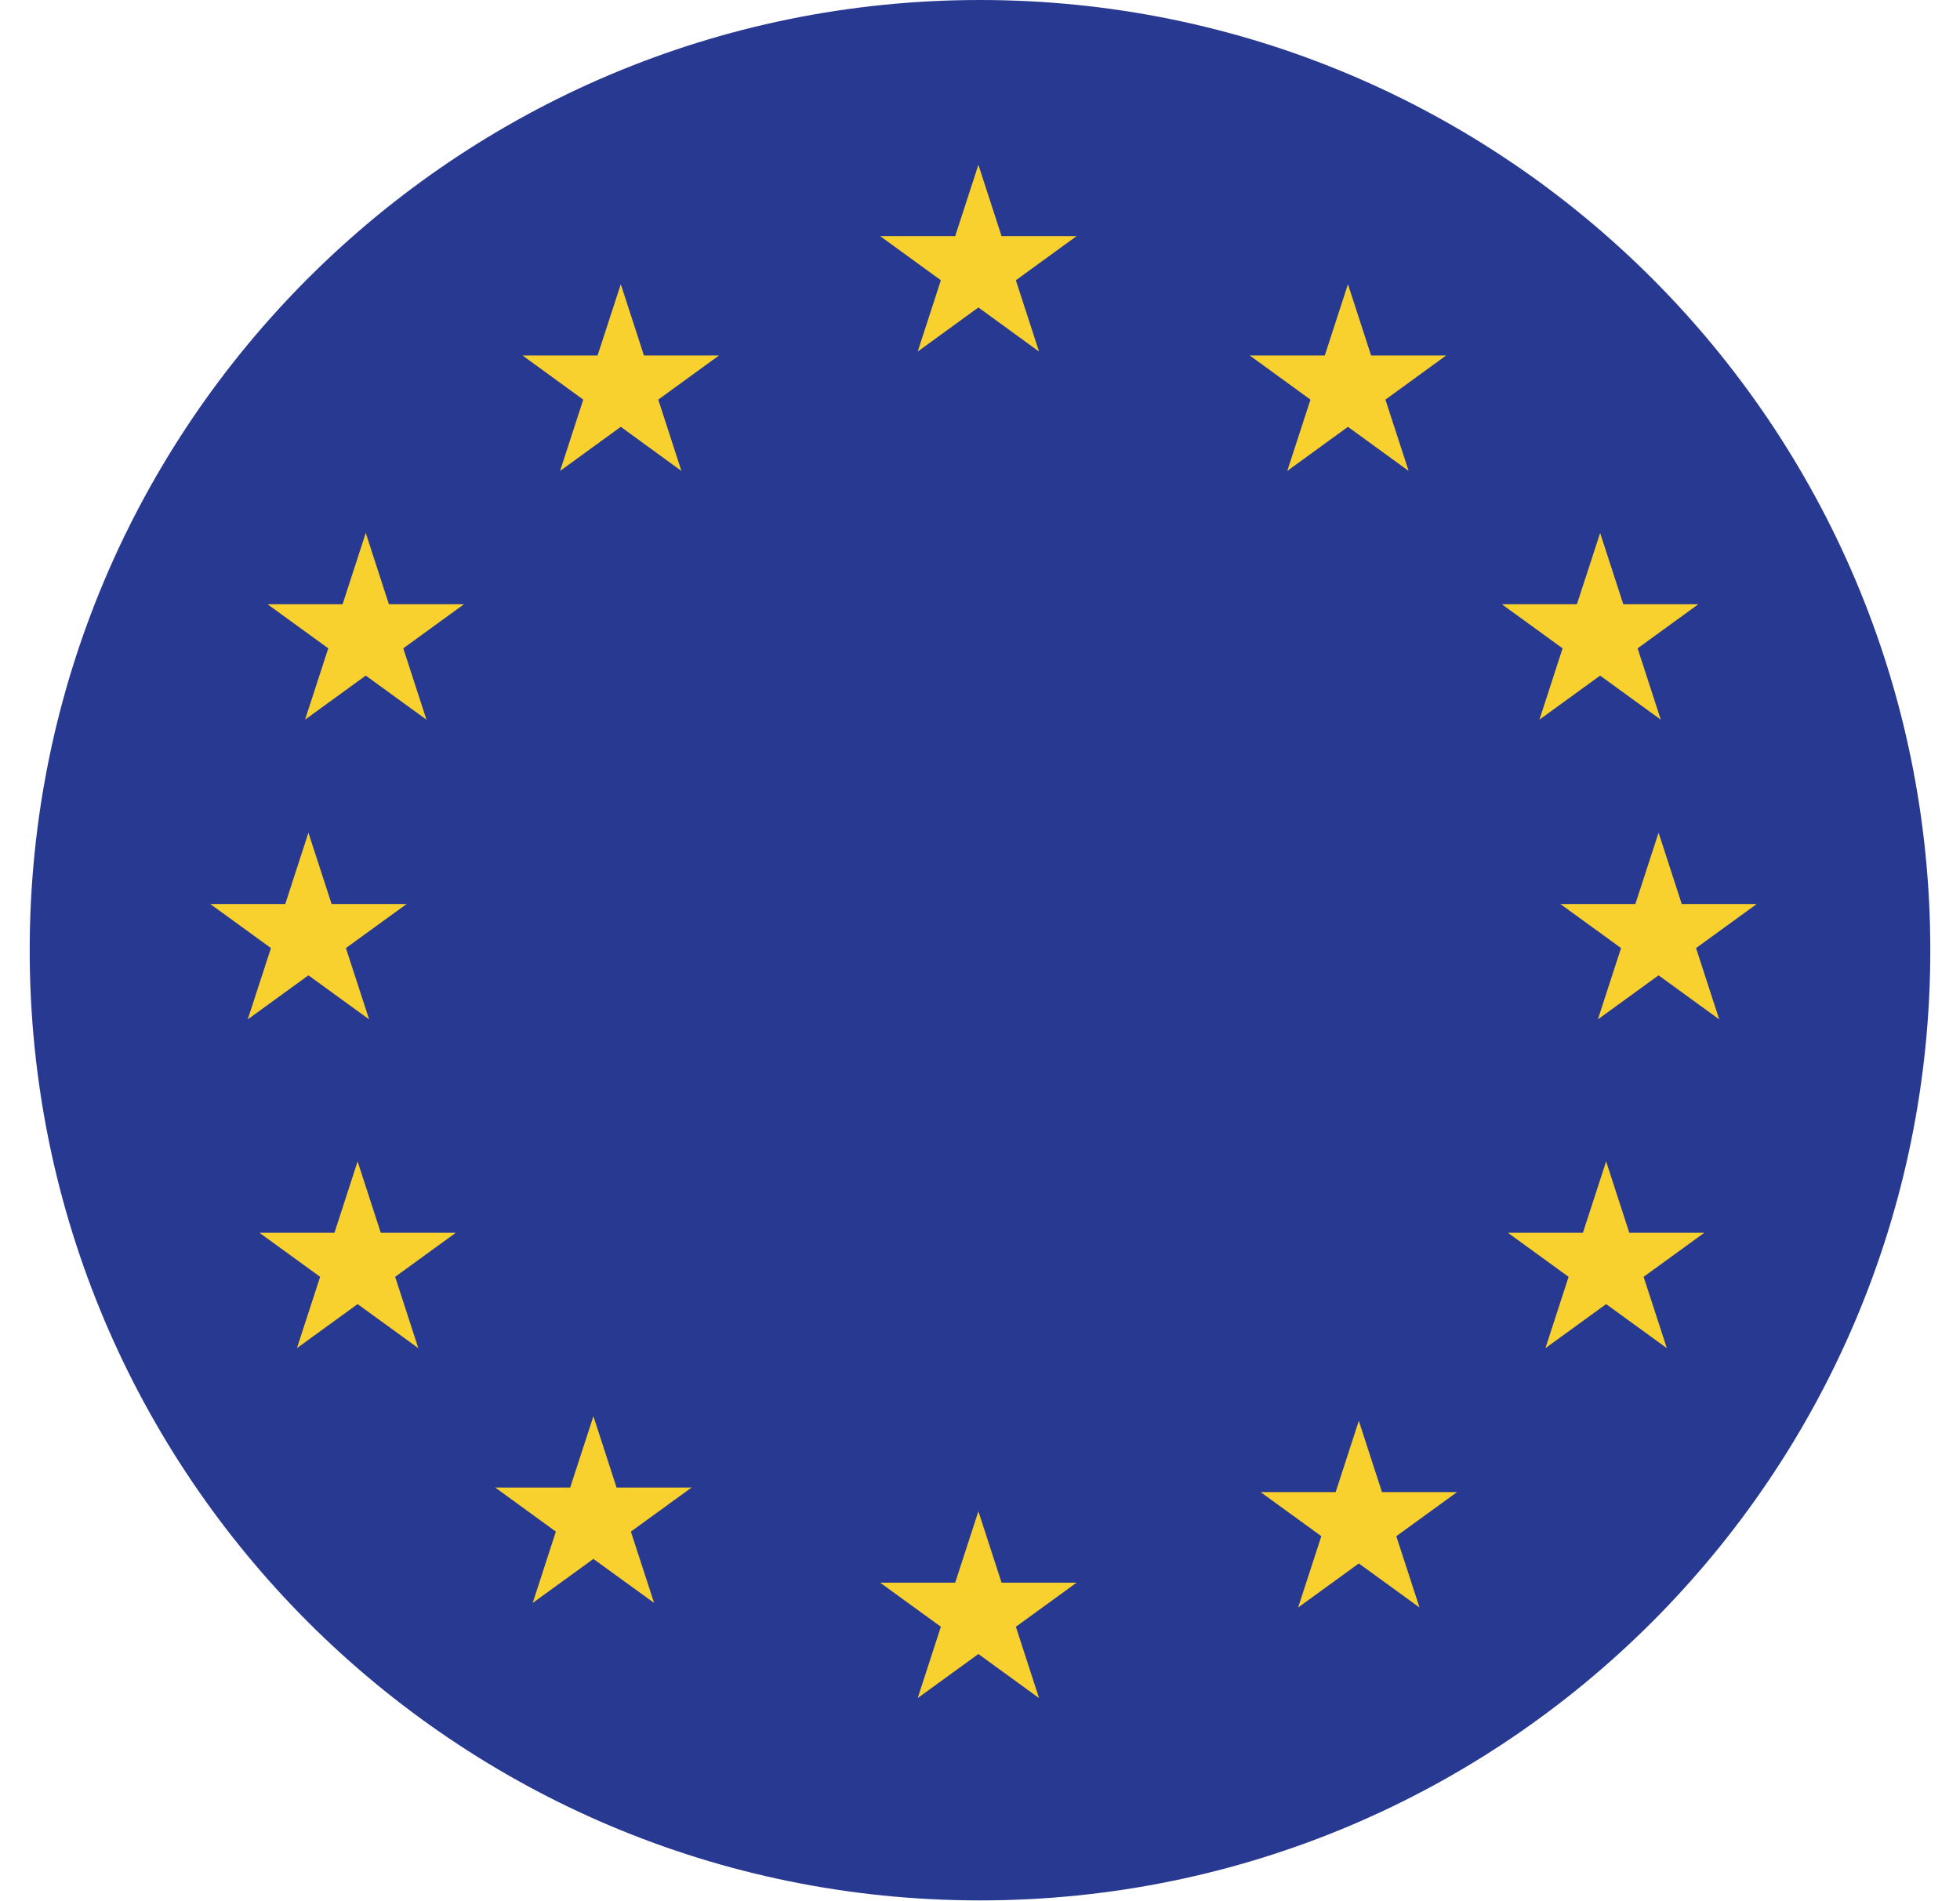
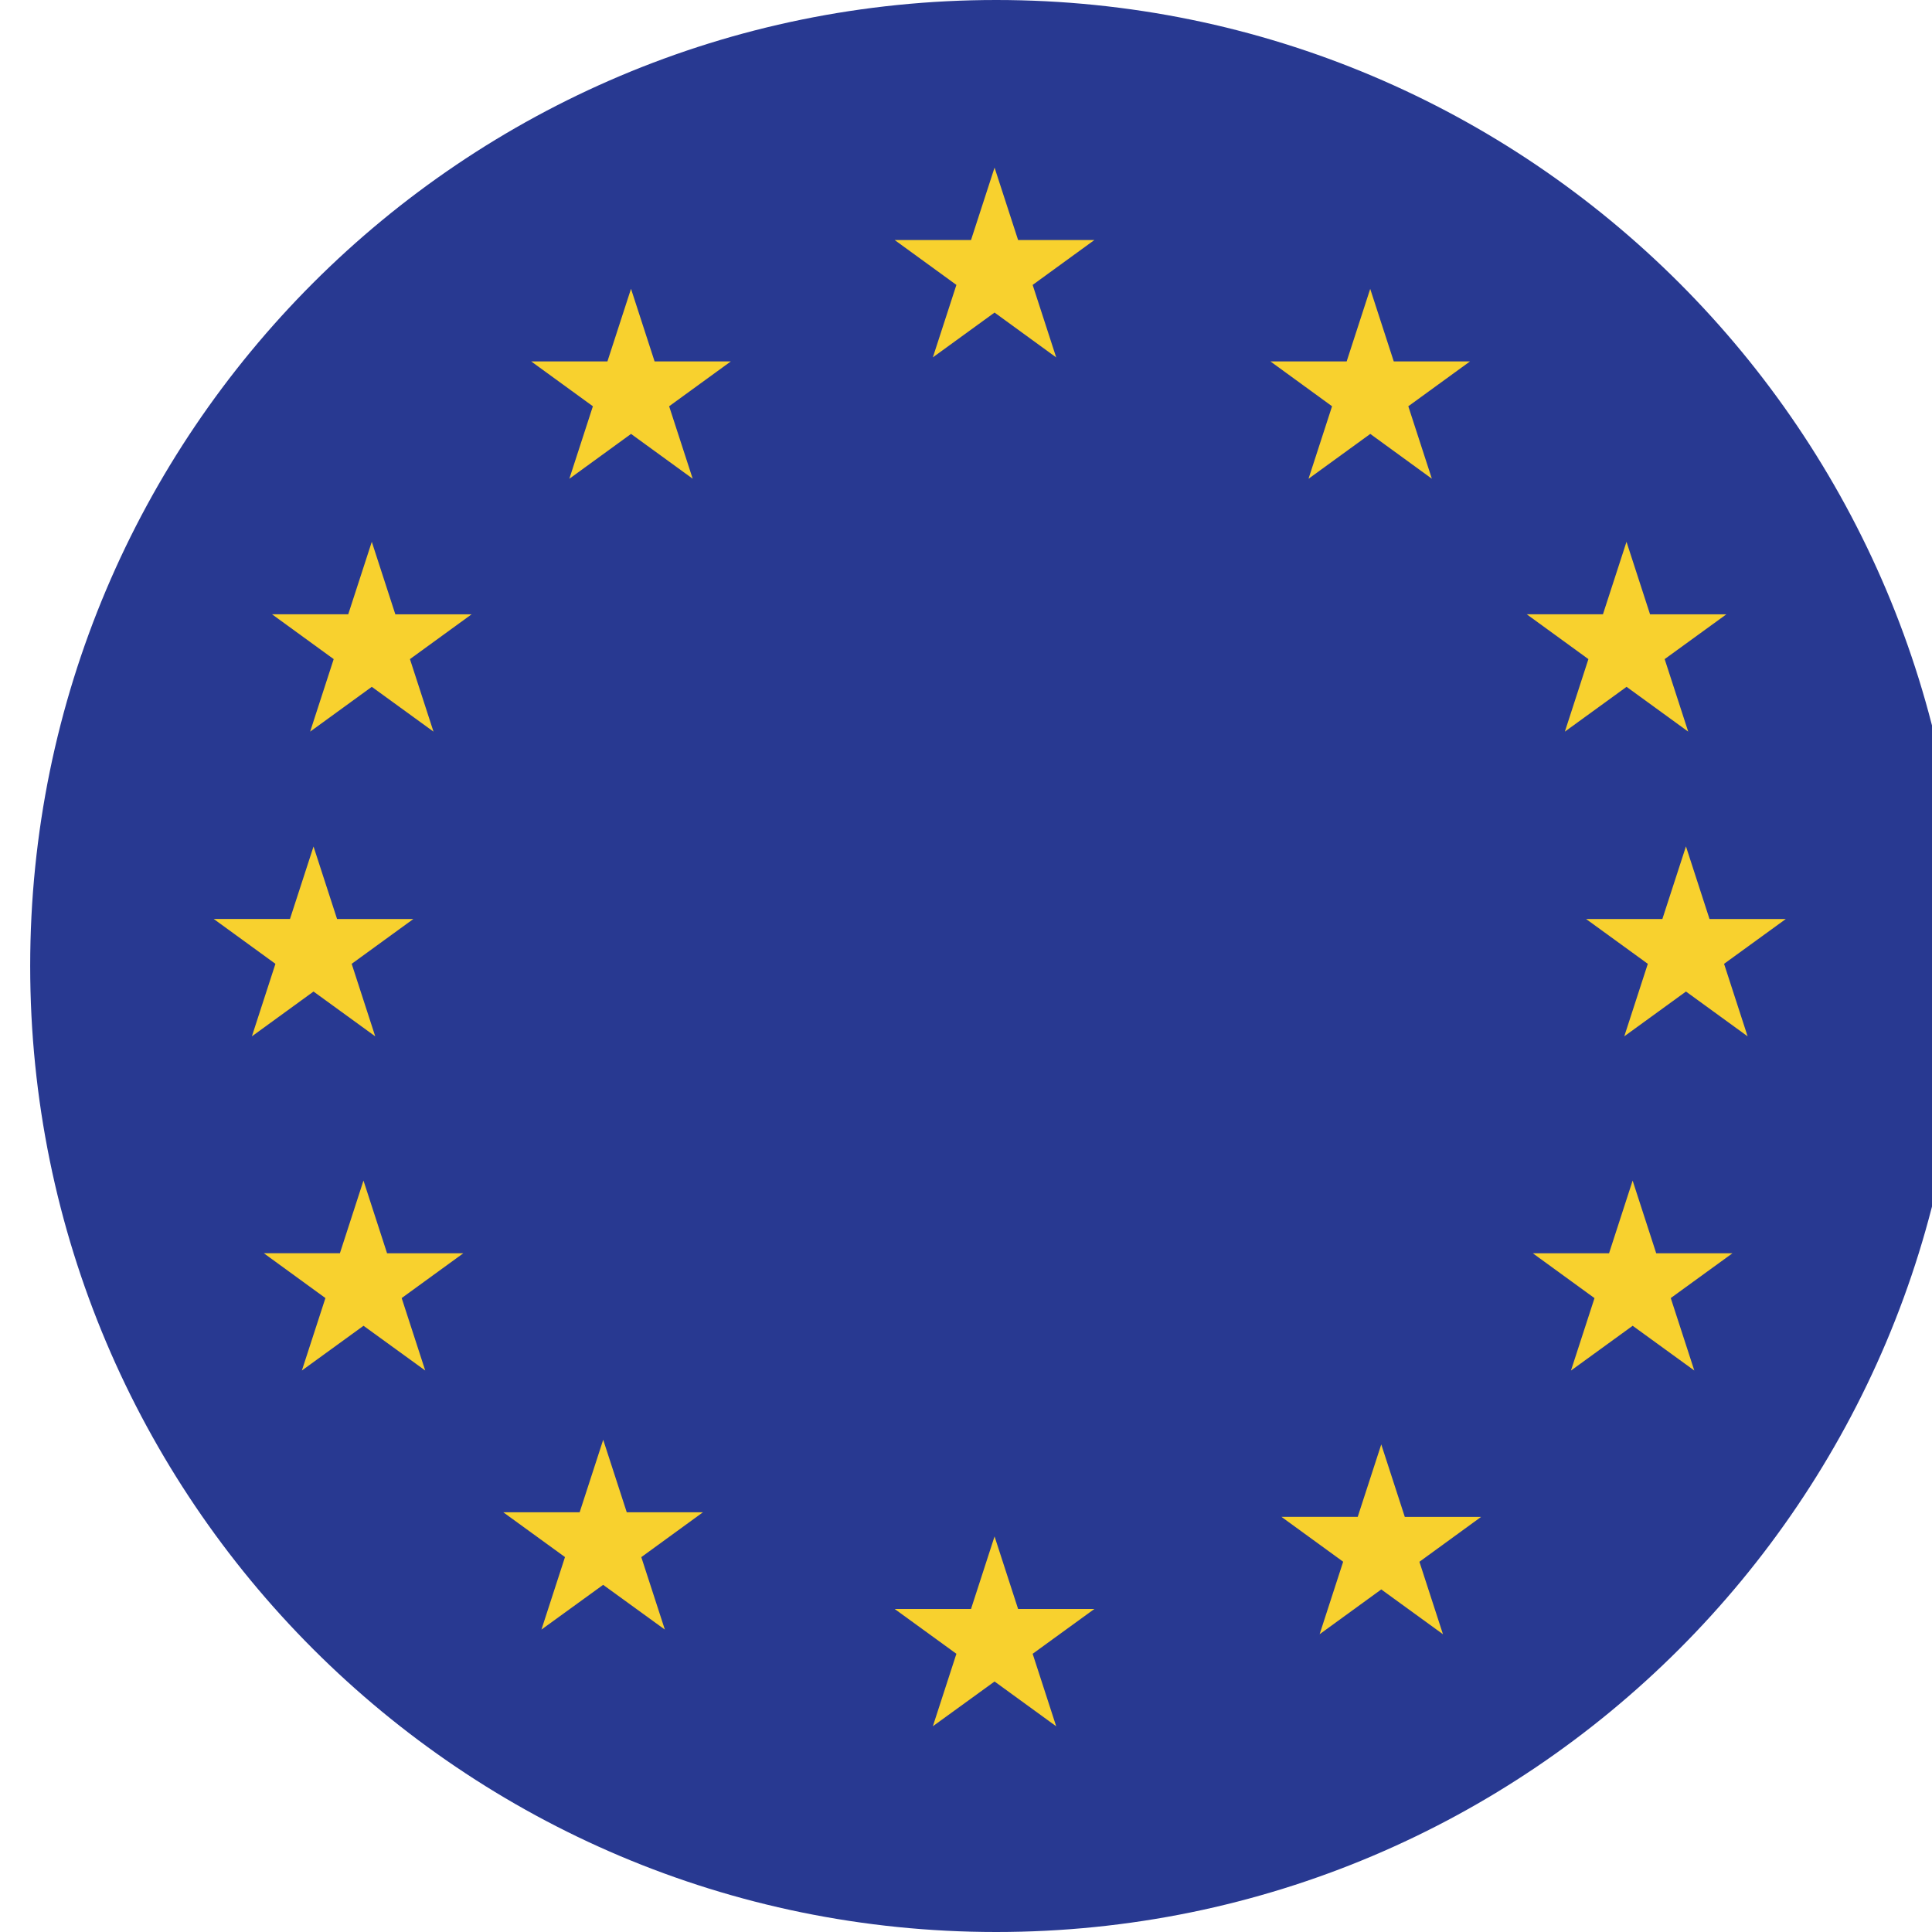
- <svg xmlns="http://www.w3.org/2000/svg" viewBox="0 0 33 32" fill="none">
-   <rect x="0.5" width="32" height="32" rx="16" fill="#283991" />
-   <path d="M16.863 3.976L16.473 2.775L16.082 3.976H14.819L15.841 4.719L15.451 5.92L16.473 5.177L17.494 5.92L17.104 4.719L18.126 3.976H16.863Z" fill="#F8D12E" />
-   <path d="M16.863 26.65L16.473 25.448L16.082 26.65H14.819L15.841 27.392L15.451 28.593L16.473 27.851L17.494 28.593L17.104 27.392L18.126 26.65H16.863Z" fill="#F8D12E" />
-   <path d="M22.695 4.785L23.085 5.986H24.348L23.326 6.729L23.717 7.93L22.695 7.187L21.673 7.93L22.064 6.729L21.042 5.986H22.305L22.695 4.785Z" fill="#F8D12E" />
-   <path d="M27.331 10.175L26.941 8.974L26.55 10.175H25.287L26.309 10.917L25.919 12.118L26.941 11.376L27.962 12.118L27.572 10.917L28.594 10.175H27.331Z" fill="#F8D12E" />
-   <path d="M27.042 19.556L27.432 20.758H28.695L27.673 21.5L28.064 22.701L27.042 21.959L26.02 22.701L26.41 21.5L25.388 20.758H26.651L27.042 19.556Z" fill="#F8D12E" />
-   <path d="M6.548 10.175L6.158 8.974L5.768 10.175H4.505L5.527 10.917L5.136 12.118L6.158 11.376L7.18 12.118L6.79 10.917L7.811 10.175H6.548Z" fill="#F8D12E" />
-   <path d="M27.925 14.021L28.315 15.222H29.578L28.556 15.964L28.946 17.165L27.925 16.423L26.903 17.165L27.293 15.964L26.271 15.222H27.534L27.925 14.021Z" fill="#F8D12E" />
-   <path d="M5.583 15.222L5.193 14.021L4.803 15.222H3.54L4.562 15.964L4.171 17.165L5.193 16.423L6.215 17.165L5.824 15.964L6.846 15.222H5.583Z" fill="#F8D12E" />
-   <path d="M6.021 19.556L6.411 20.758H7.674L6.653 21.5L7.043 22.701L6.021 21.959L4.999 22.701L5.39 21.5L4.368 20.758H5.631L6.021 19.556Z" fill="#F8D12E" />
-   <path d="M23.268 25.125L22.878 23.924L22.488 25.125H21.225L22.247 25.867L21.856 27.068L22.878 26.326L23.9 27.068L23.509 25.867L24.532 25.125H23.268Z" fill="#F8D12E" />
-   <path d="M10.452 4.785L10.842 5.986H12.105L11.083 6.729L11.473 7.93L10.452 7.187L9.43 7.93L9.82 6.729L8.798 5.986H10.061L10.452 4.785Z" fill="#F8D12E" />
-   <path d="M10.381 25.048L9.991 23.847L9.6 25.048H8.338L9.359 25.79L8.969 26.991L9.991 26.25L11.013 26.991L10.622 25.79L11.644 25.048H10.381Z" fill="#F8D12E" />
+ <svg xmlns="http://www.w3.org/2000/svg" viewBox="0 0 32 32" fill="none">
+   <rect x=".5" width="32" height="32" rx="16" fill="#283991" />
+   <path d="m16.863 3.976-.39-1.2-.39 1.2h-1.264l1.022.743-.39 1.2 1.022-.742 1.021.743-.39-1.201 1.022-.743h-1.263Zm0 22.674-.39-1.202-.39 1.202h-1.264l1.022.742-.39 1.2 1.022-.741 1.021.742-.39-1.201 1.022-.742h-1.263Zm5.832-21.865.39 1.201h1.263l-1.022.743.39 1.2-1.02-.742-1.023.743.39-1.201-1.021-.743h1.263l.39-1.201Zm4.635 5.39-.39-1.201-.39 1.2h-1.263l1.022.743-.39 1.201 1.022-.742 1.021.742-.39-1.201 1.022-.742H27.33Zm-.288 9.381.39 1.202h1.263l-1.022.742.39 1.2-1.021-.741-1.022.742.39-1.2-1.022-.743h1.263l.39-1.202ZM6.548 10.175l-.39-1.201-.39 1.2H4.505l1.022.743-.39 1.201 1.021-.742 1.022.742-.39-1.201 1.021-.742H6.548Zm21.377 3.845.39 1.202h1.263l-1.022.742.39 1.201-1.021-.742-1.022.742.39-1.201-1.022-.742h1.263l.39-1.201ZM5.583 15.222l-.39-1.201-.39 1.2H3.54l1.022.743-.39 1.201 1.021-.742 1.022.742-.39-1.201 1.021-.742H5.583Zm.438 4.334.39 1.202h1.263l-1.021.742.39 1.2-1.022-.741L5 22.7l.39-1.2-1.021-.743H5.63l.39-1.202Zm17.247 5.569-.39-1.201-.39 1.2h-1.263l1.022.743-.39 1.201 1.021-.742 1.022.742-.39-1.2 1.021-.743h-1.263ZM10.452 4.785l.39 1.201h1.263l-1.022.743.39 1.2-1.021-.742-1.022.743.39-1.201-1.022-.743h1.263l.39-1.201Zm-.071 20.263-.39-1.201-.39 1.201H8.336l1.022.742-.39 1.201 1.022-.741 1.022.741-.39-1.2 1.021-.743H10.38Z" fill="#F8D12E" />
</svg>
